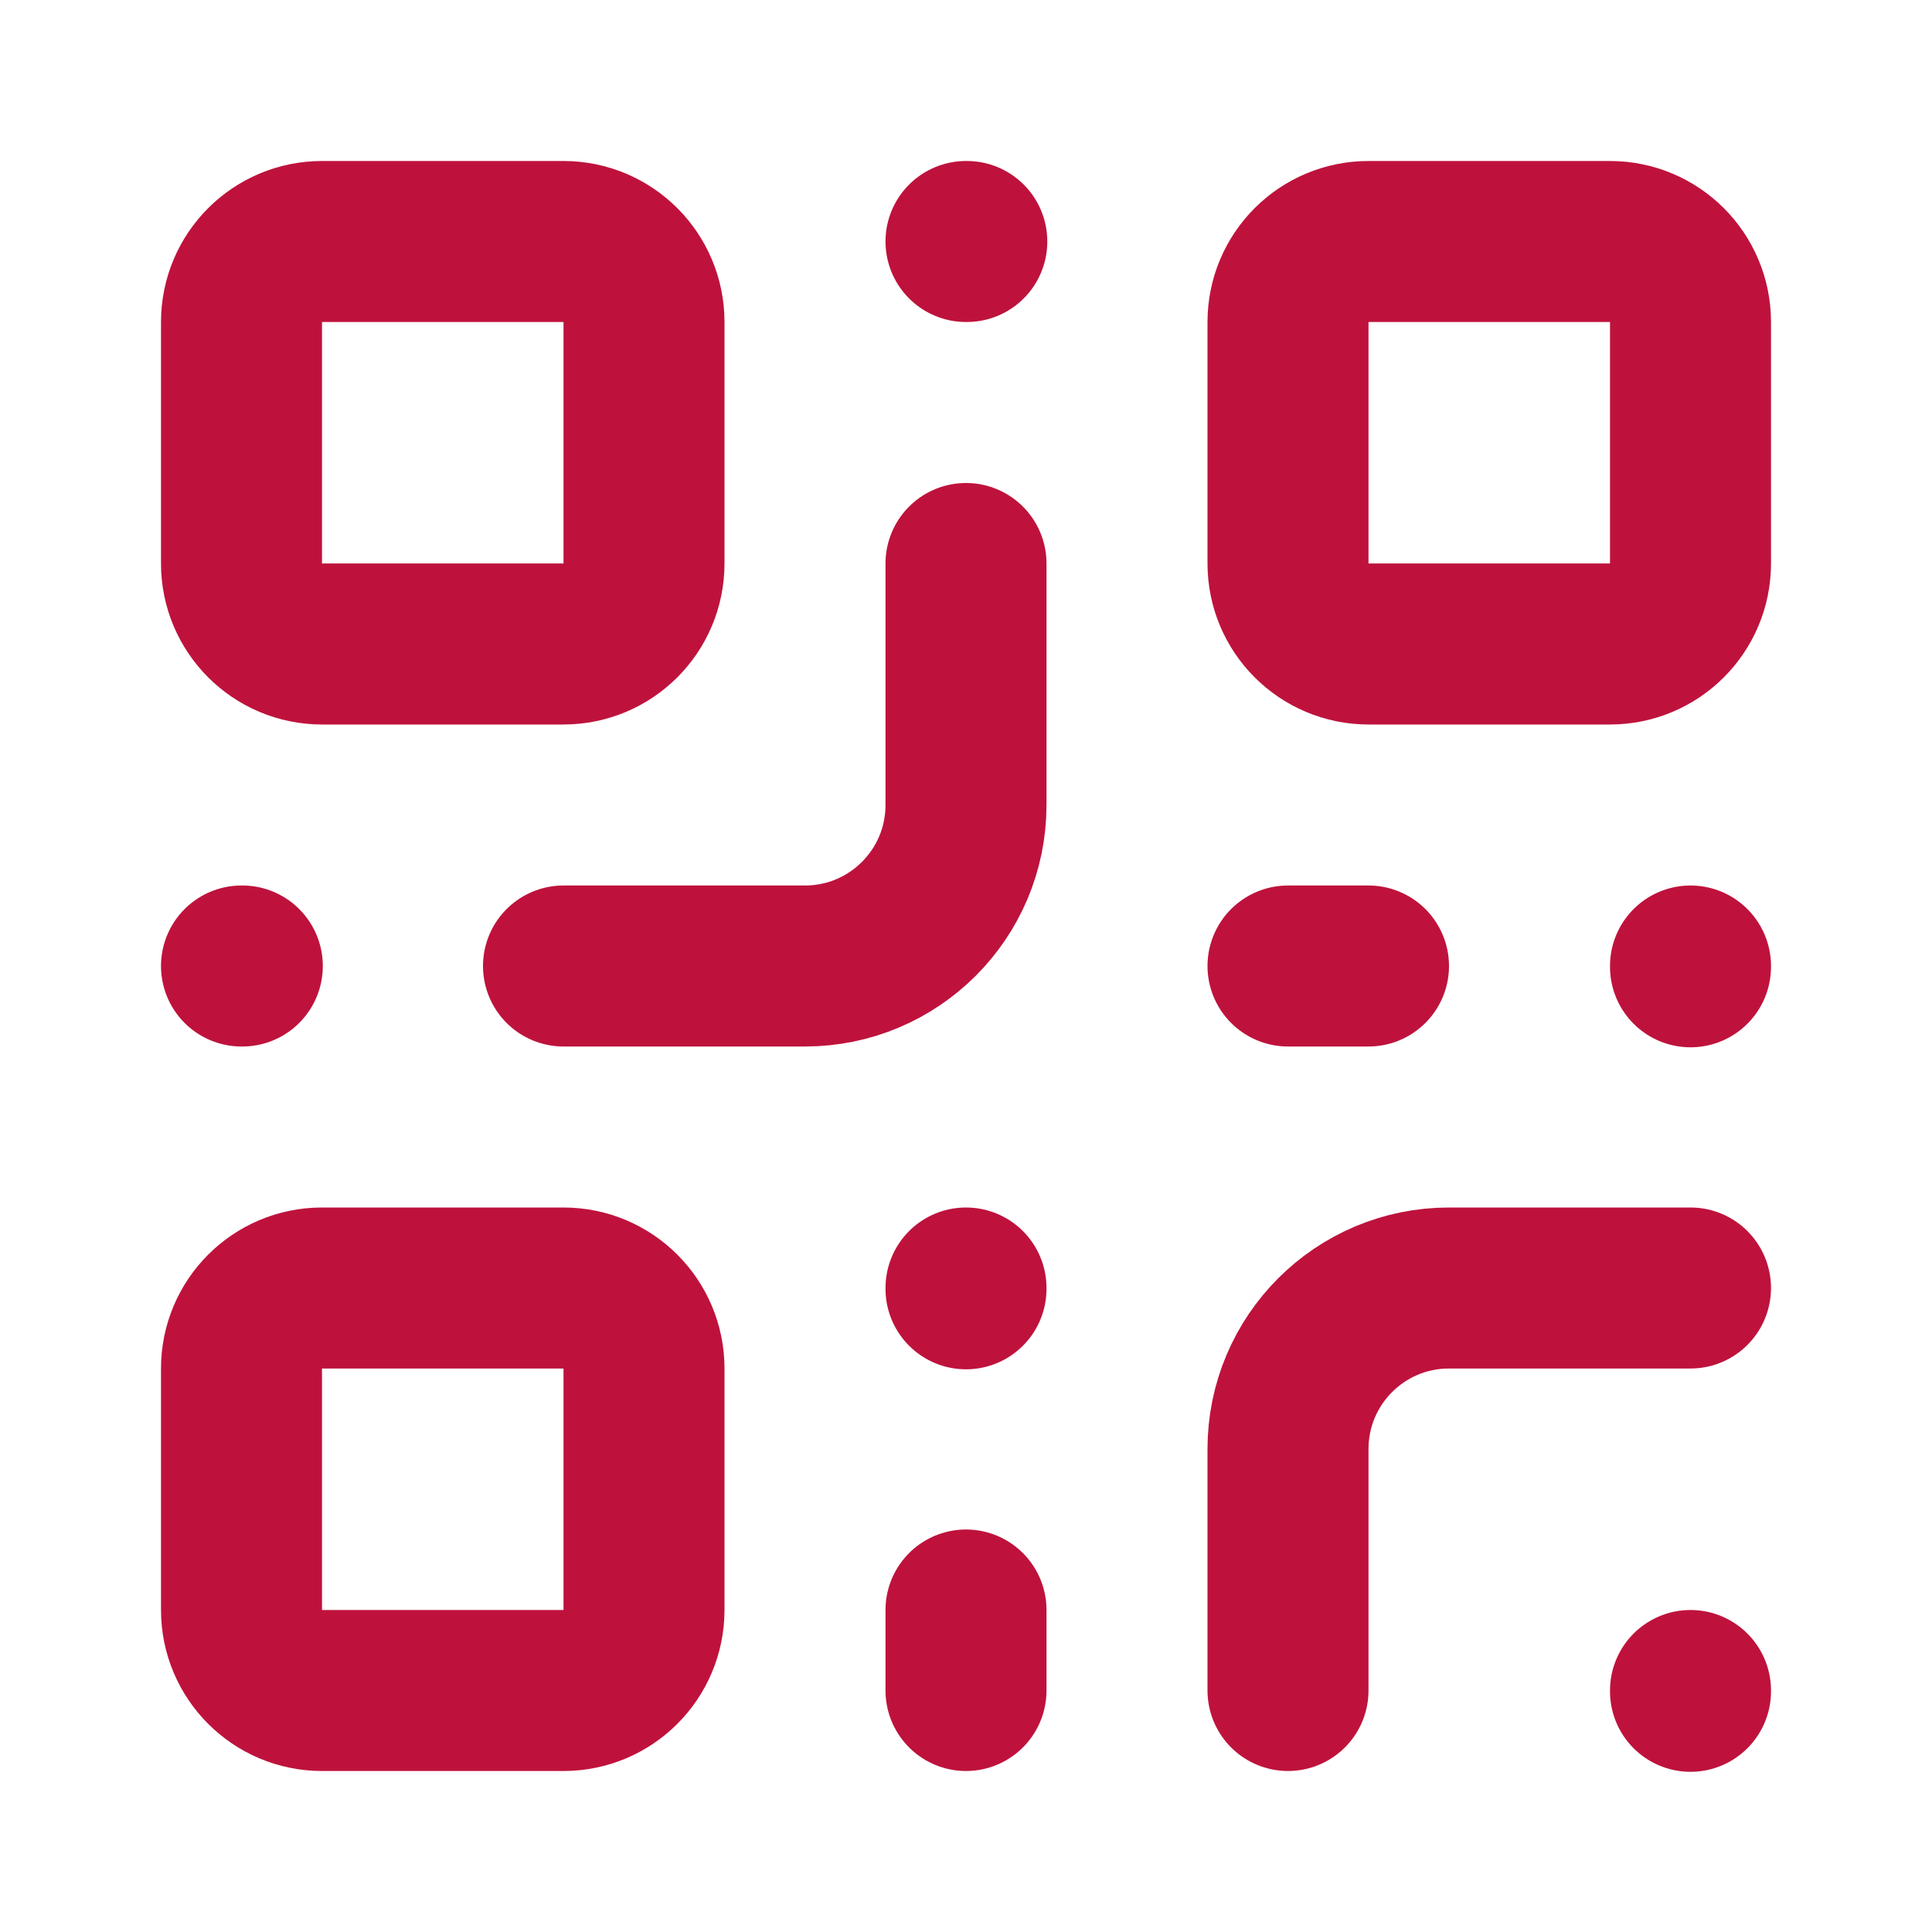
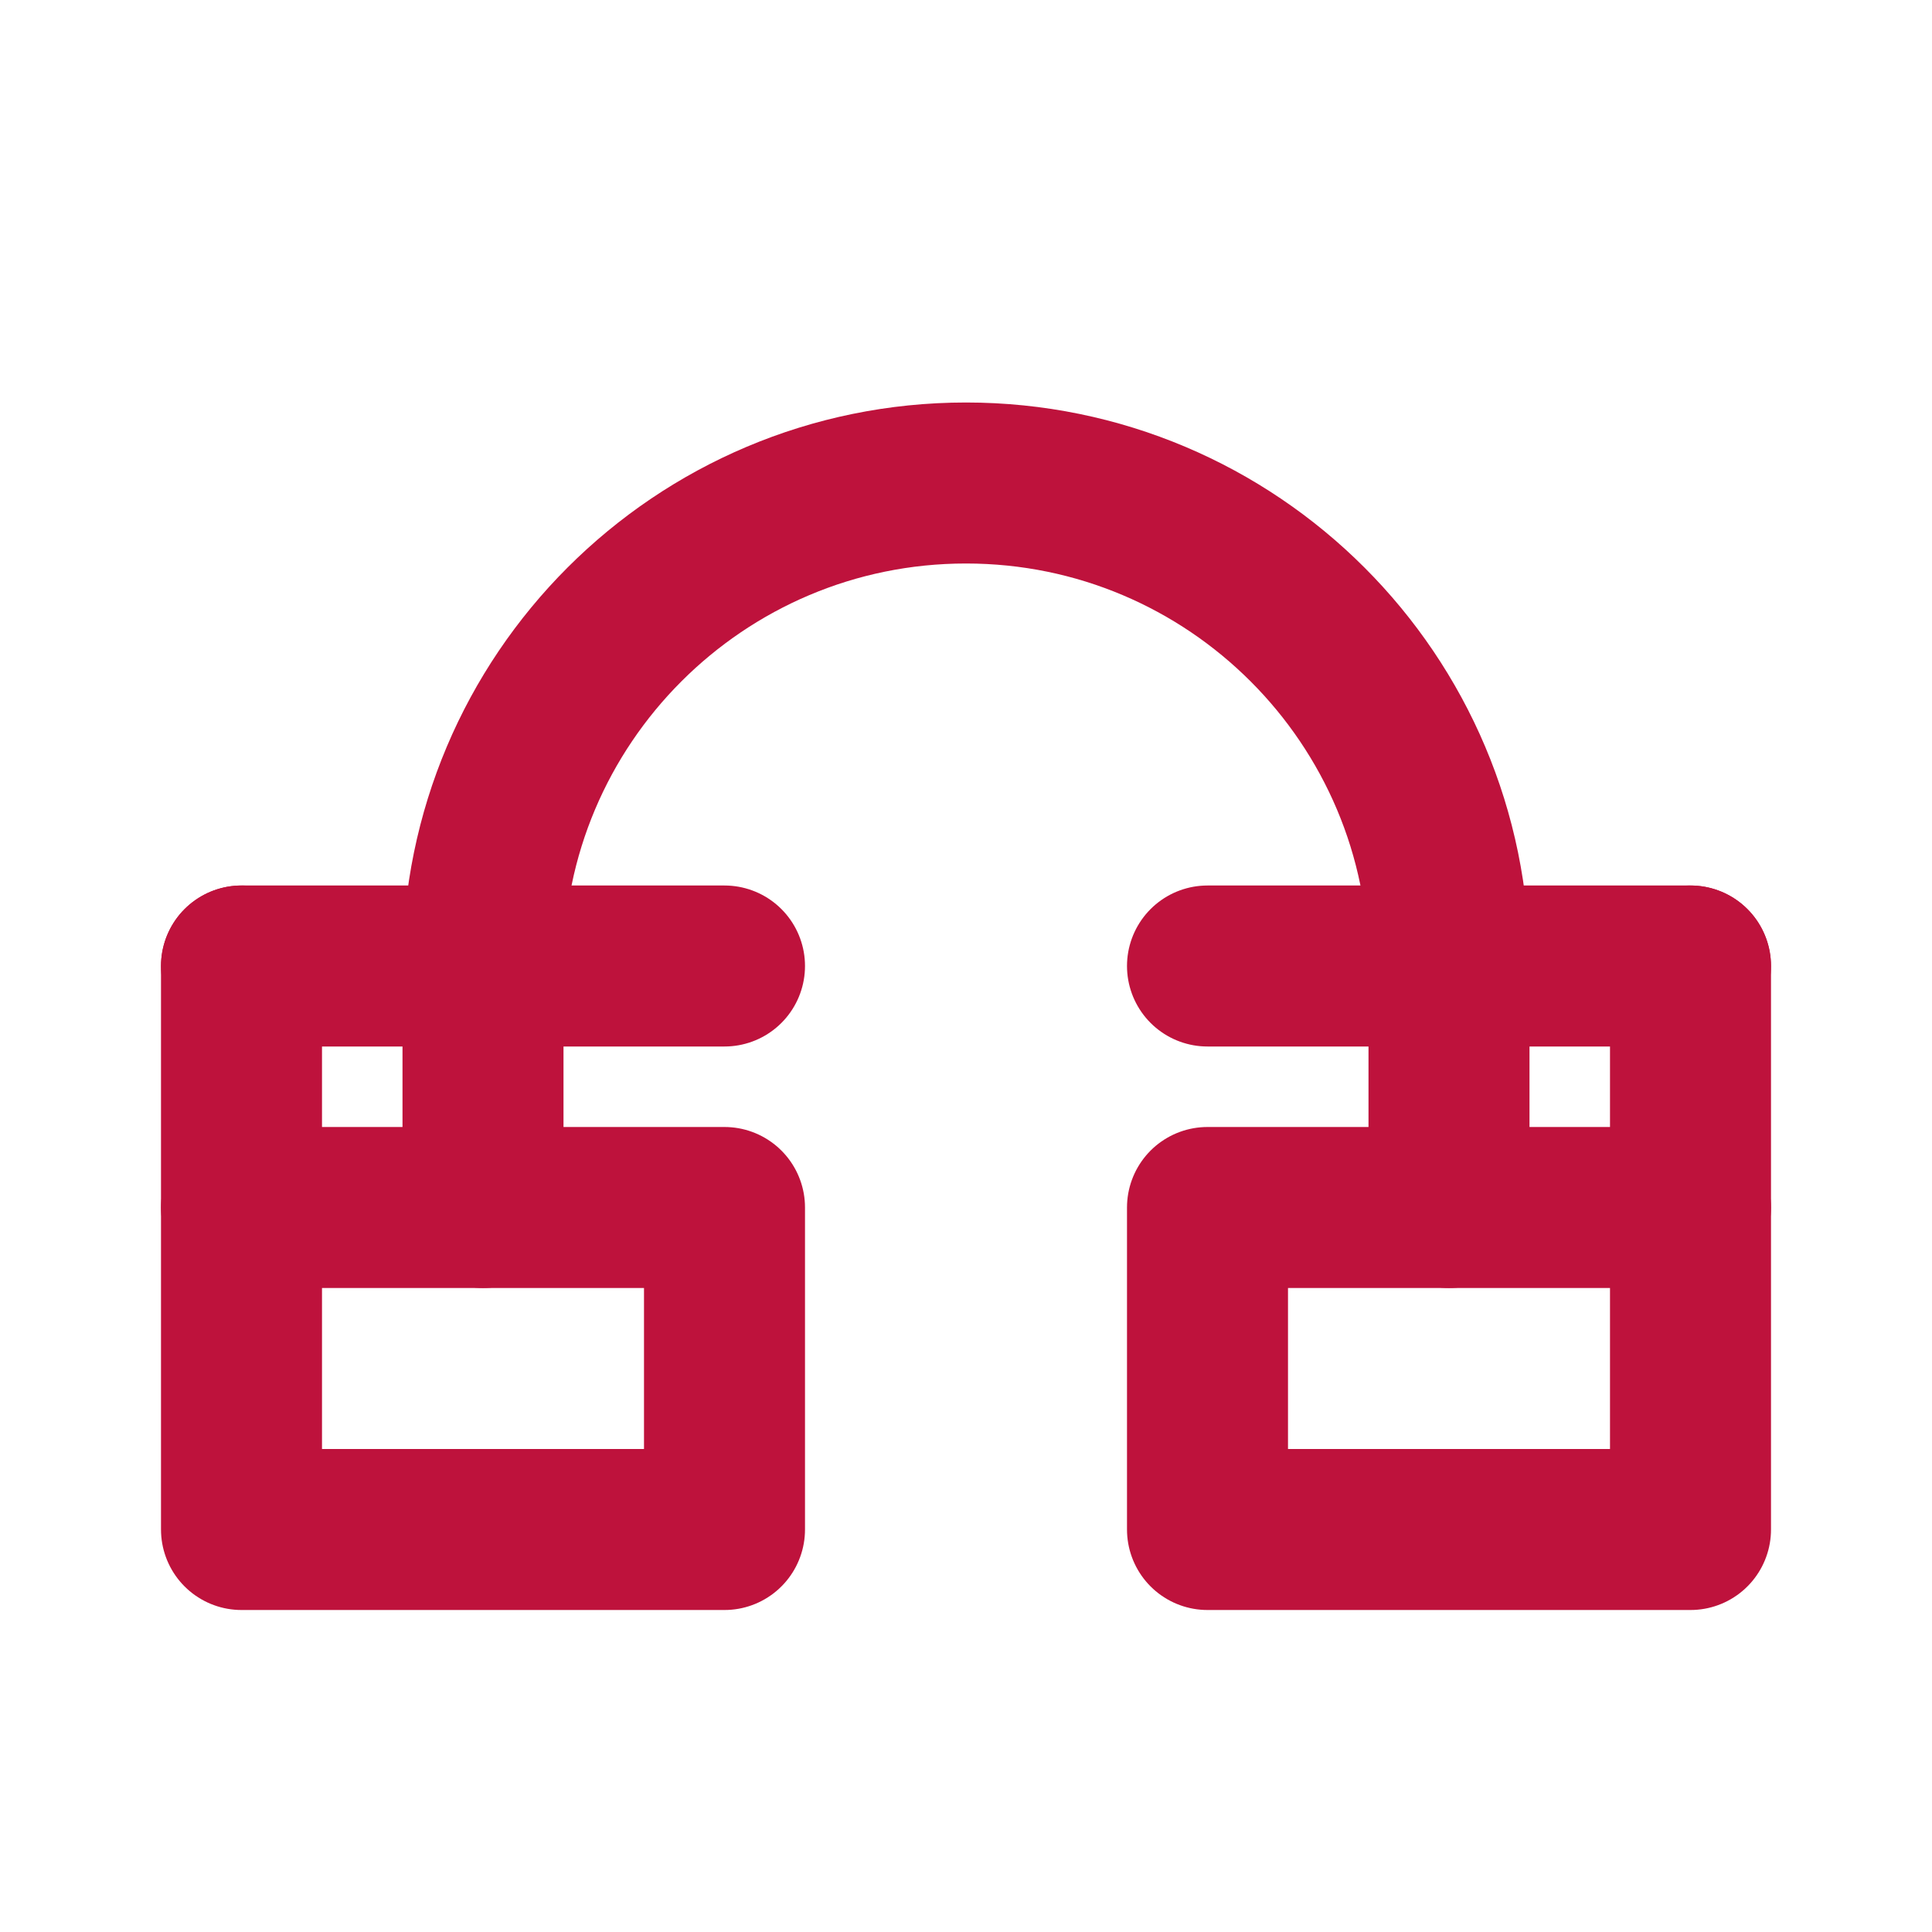
<svg xmlns="http://www.w3.org/2000/svg" viewBox="0 0 24 24" fill="none" stroke="#be123c" stroke-width="2" stroke-linecap="round" stroke-linejoin="round">
-   <rect width="5" height="5" x="3" y="3" rx="1" />
-   <rect width="5" height="5" x="16" y="3" rx="1" />
-   <rect width="5" height="5" x="3" y="16" rx="1" />
-   <path d="M21 16h-3a2 2 0 0 0-2 2v3" />
-   <path d="M21 21v.01" />
-   <path d="M12 7v3a2 2 0 0 1-2 2H7" />
-   <path d="M3 12h.01" />
-   <path d="M12 3h.01" />
-   <path d="M12 16v.01" />
-   <path d="M16 12h1" />
-   <path d="M21 12v.01" />
-   <path d="M12 21v-1" />
+   <path d="M6 15v-3a6 6 0 1 1 12 0v3" />
+   <path d="M21 15v-3" />
+   <path d="M3 15v-3" />
+   <path d="M3 12h6" />
+   <path d="M15 12h6" />
+   <path d="M3 19h6v-4H3z" />
+   <path d="M15 19h6v-4h-6z" />
</svg>
